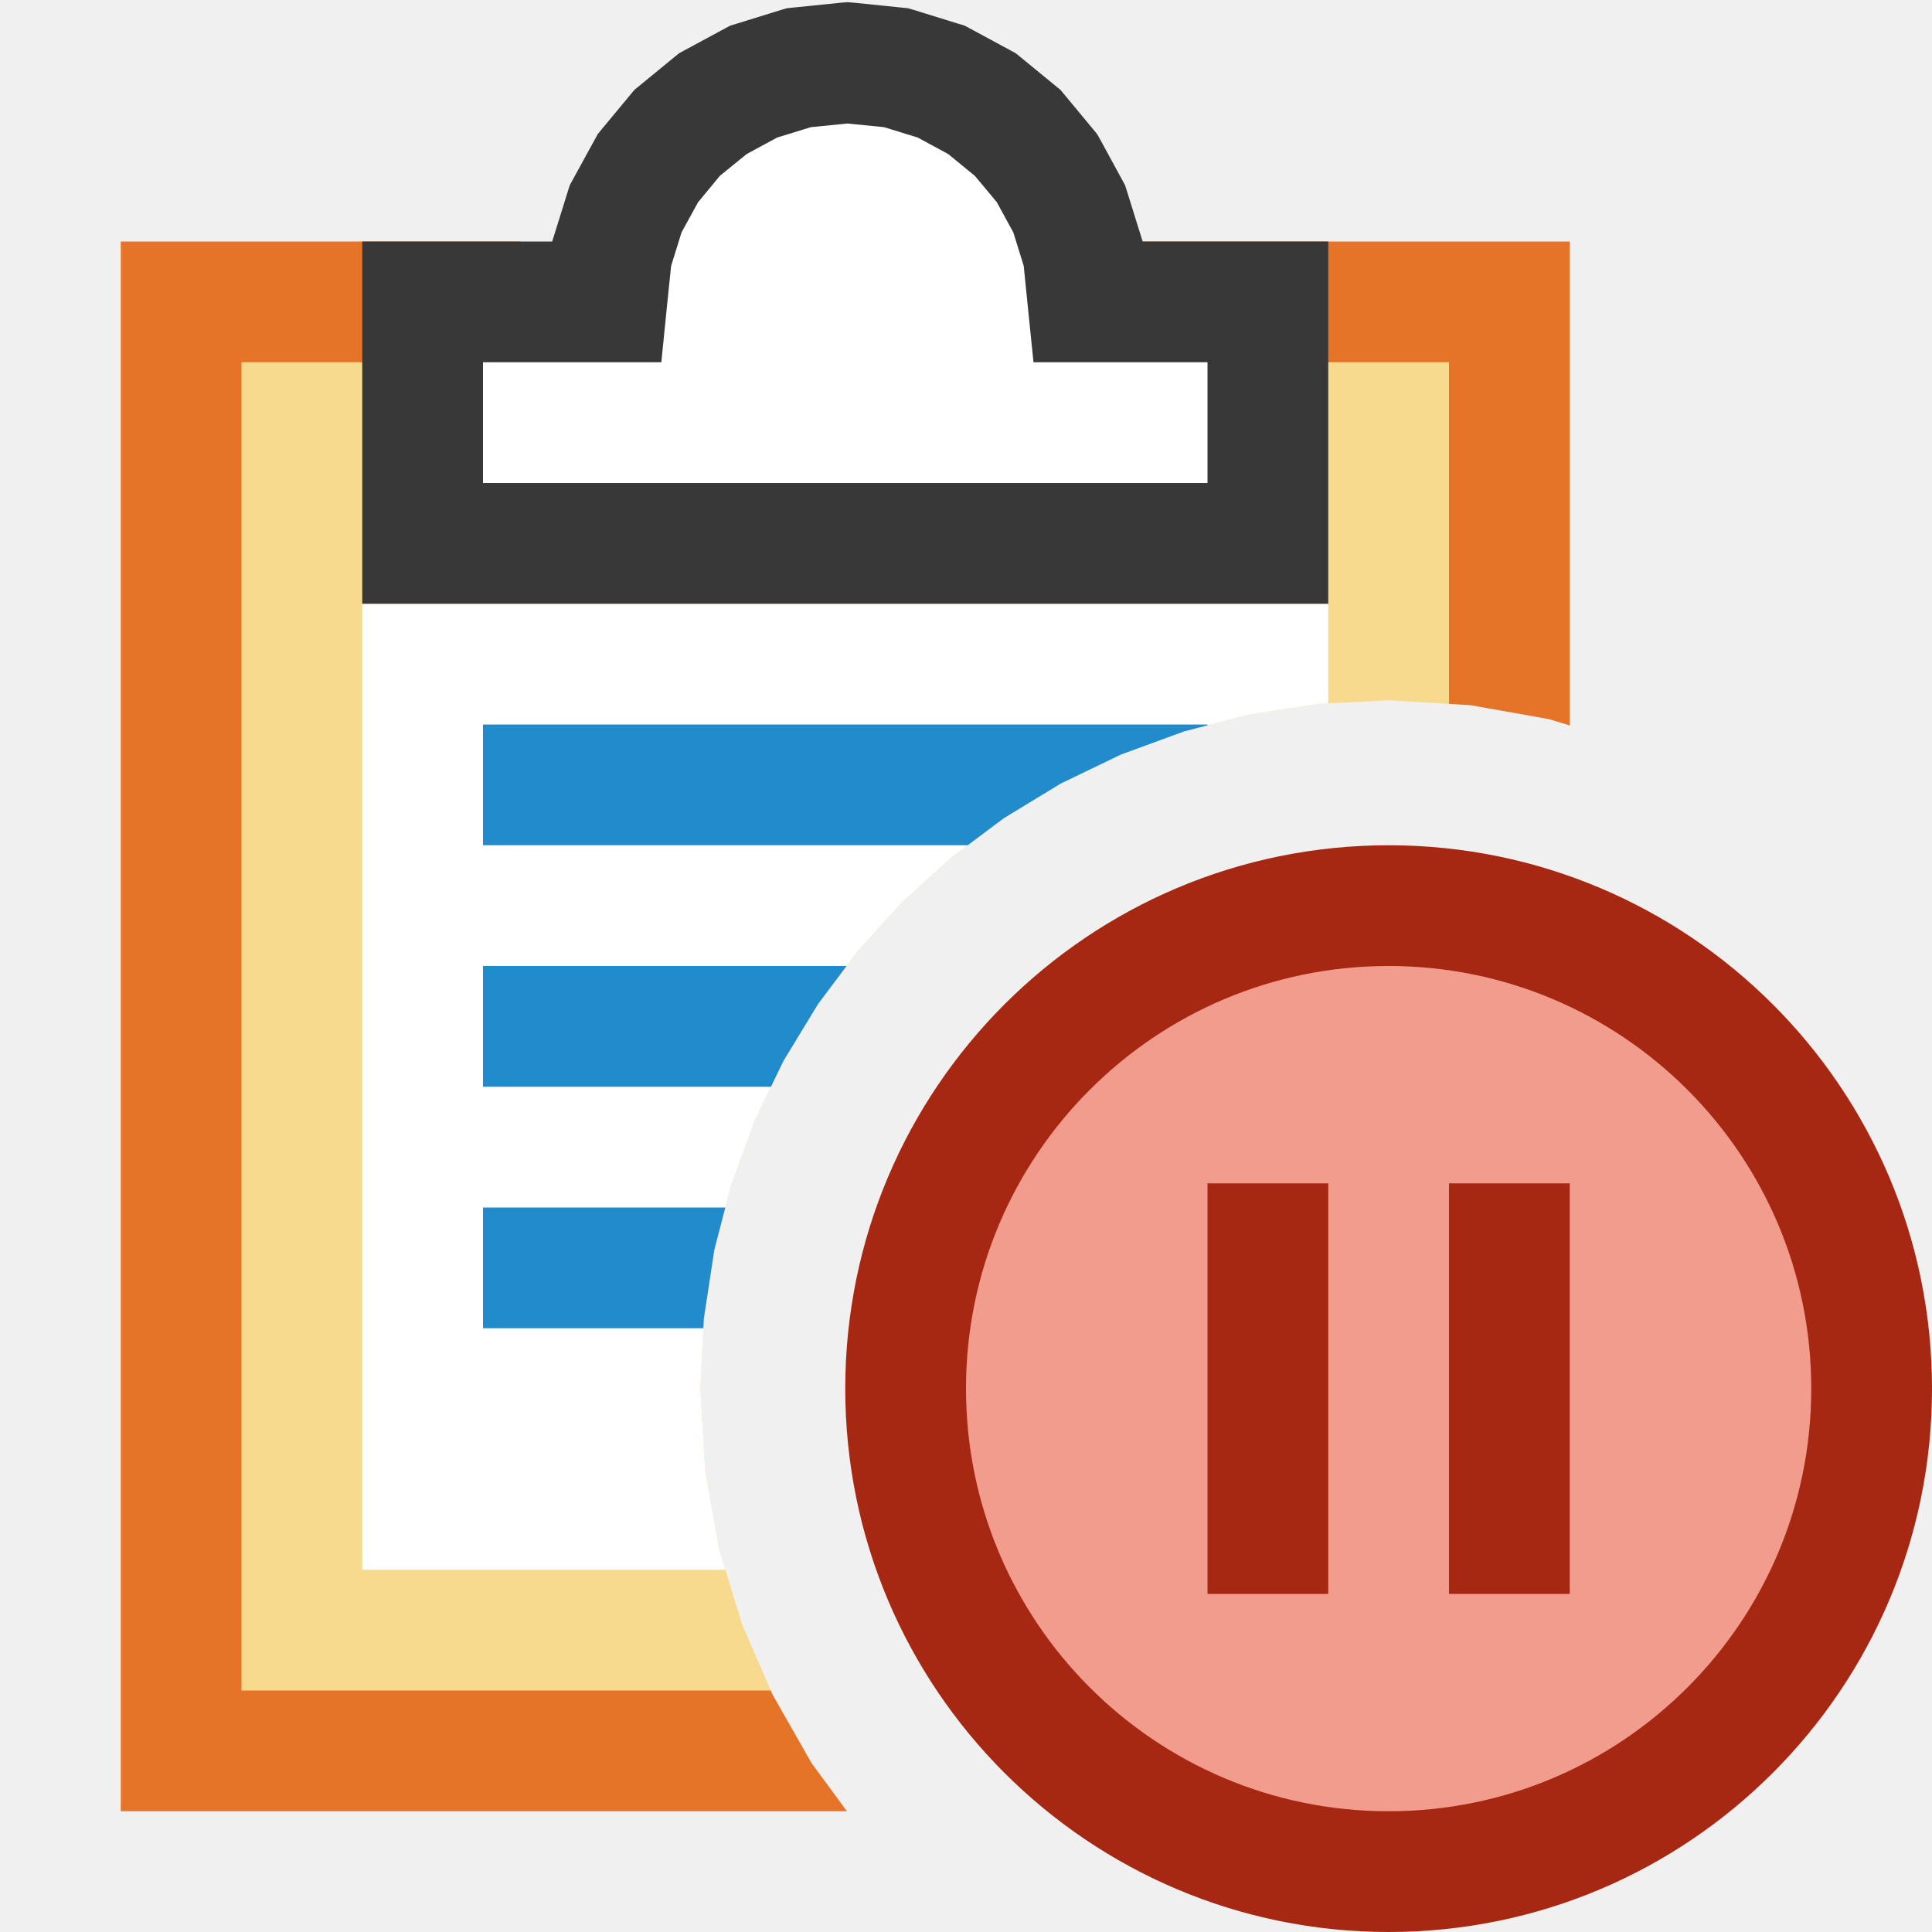
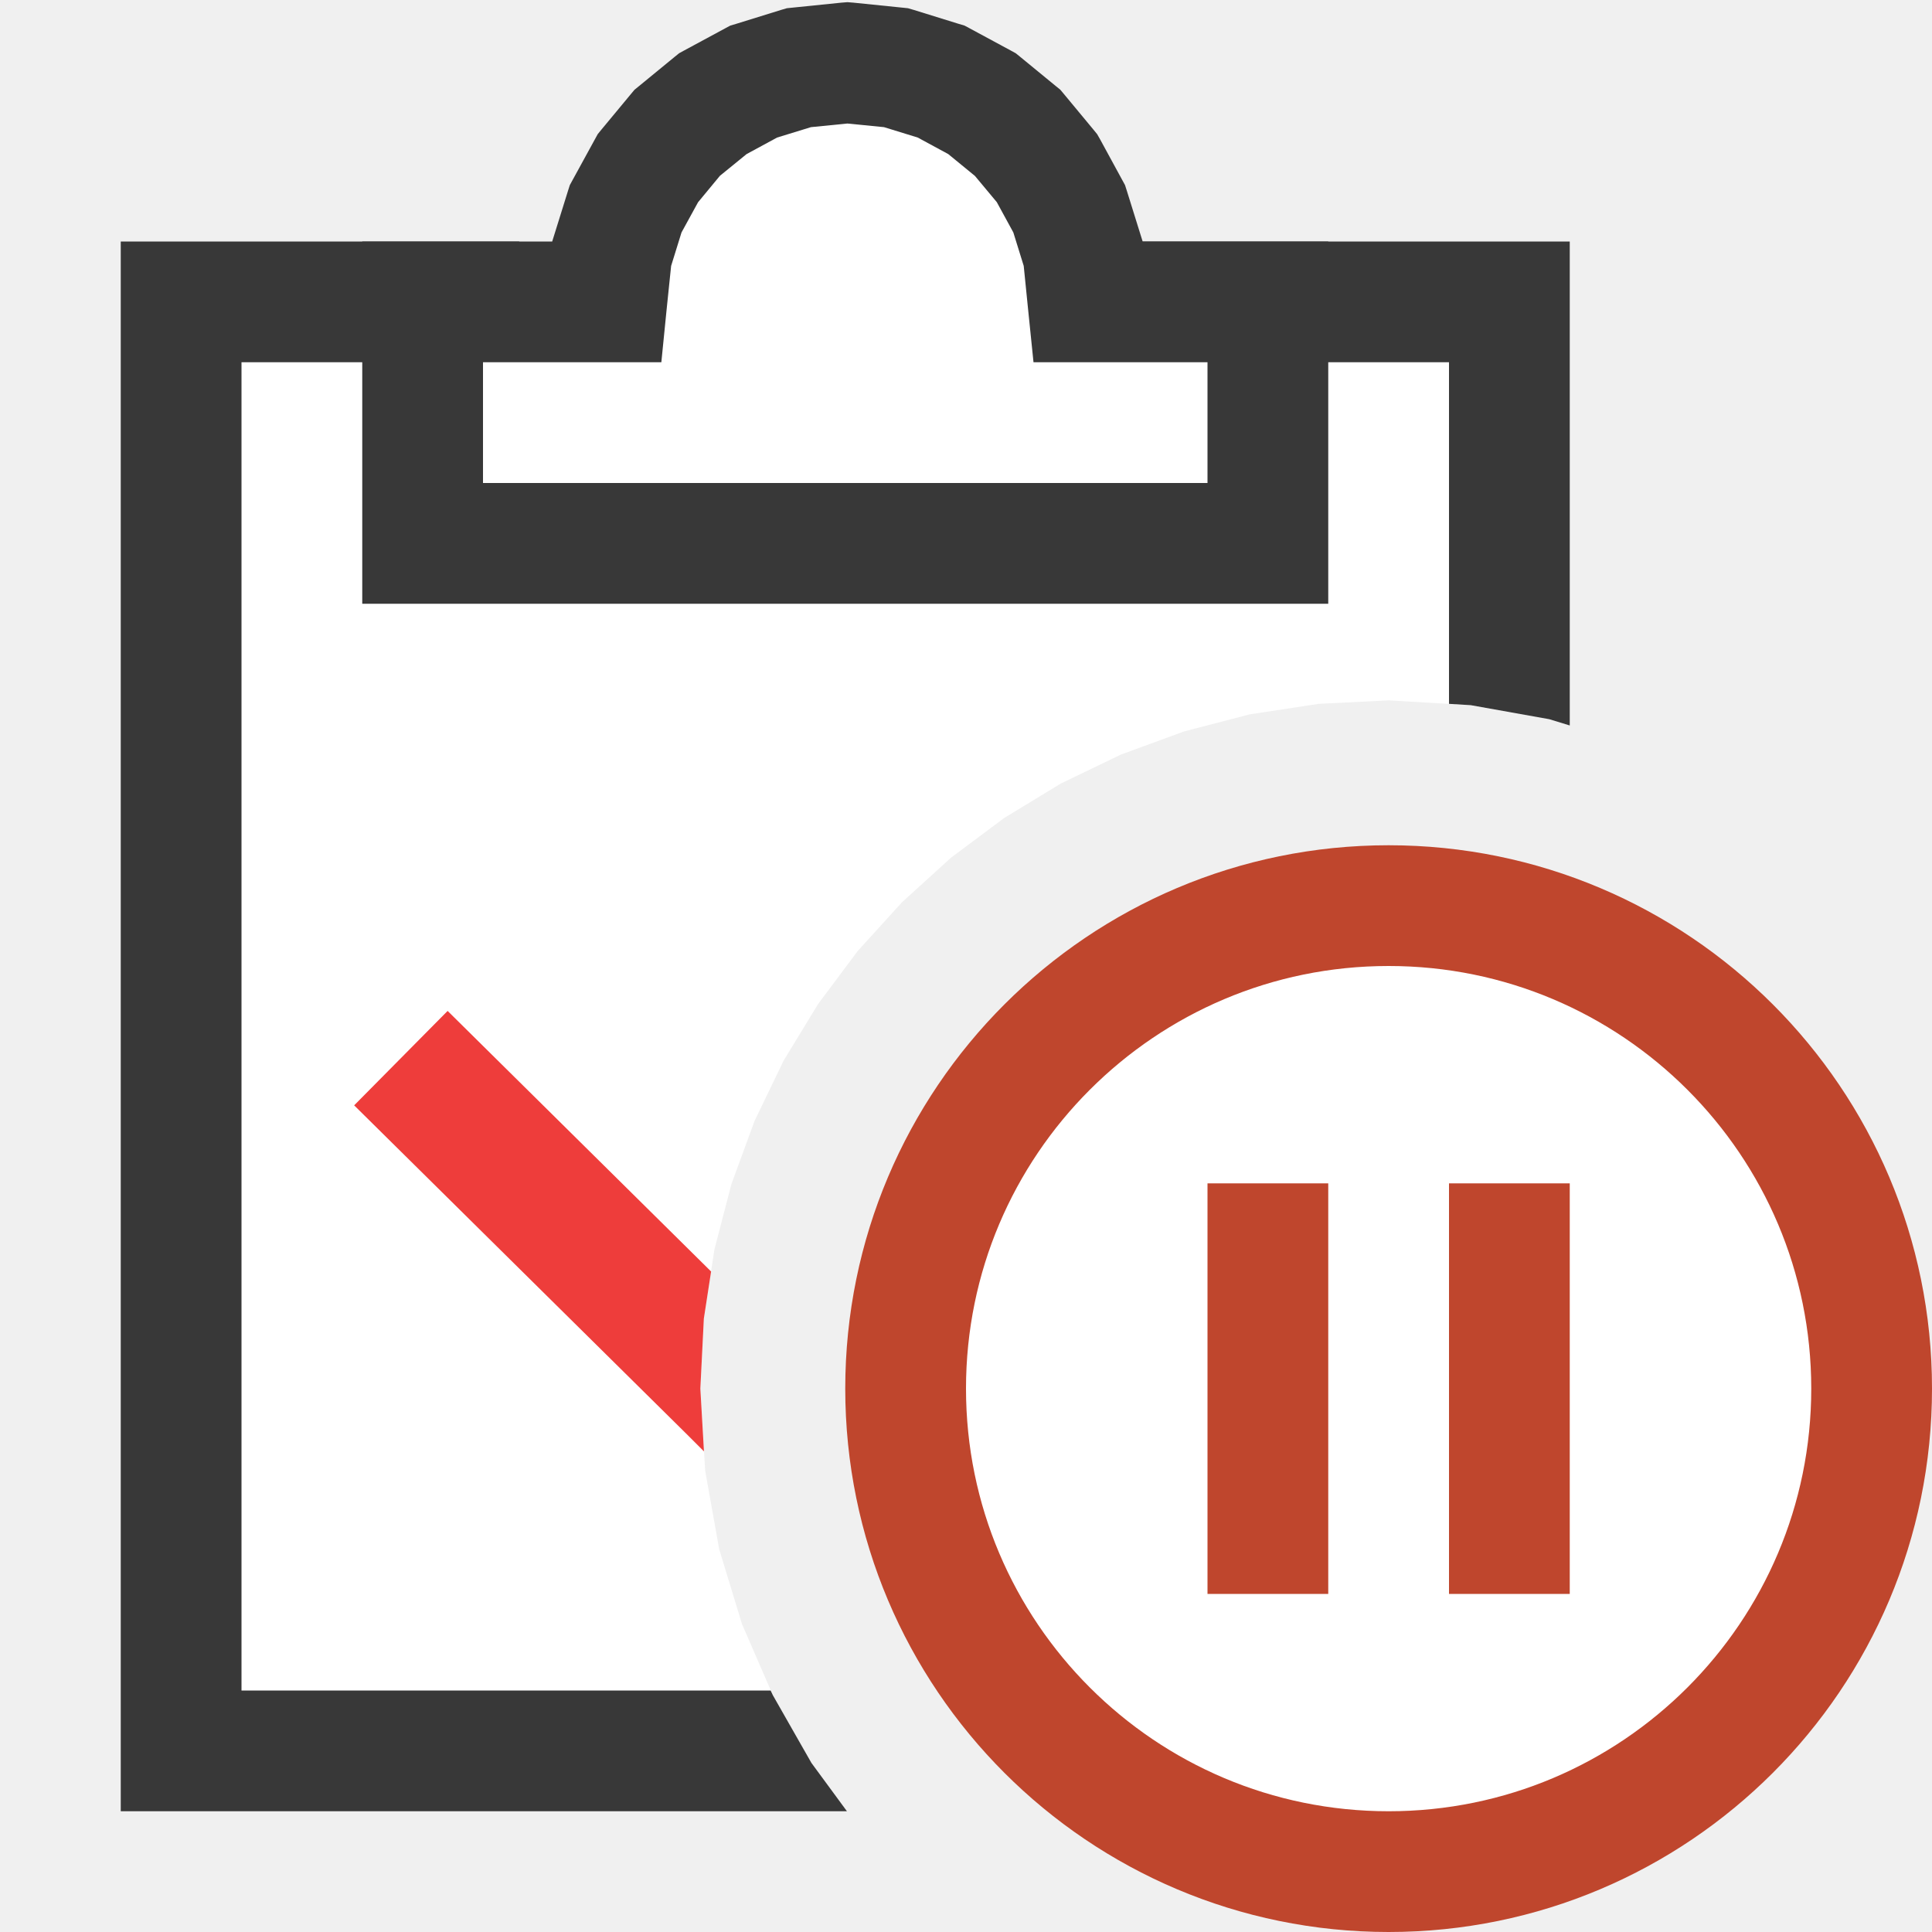
<svg xmlns="http://www.w3.org/2000/svg" version="1.1" id="Layer_1" x="0px" y="0px" width="16px" height="16px" viewBox="0 0 16 16" enable-background="new 0 0 16 16" xml:space="preserve">
  <g id="main">
    <g id="icon">
-       <path d="M1.5,14.5L6.663,14.5L6.401,14.04L6.145,13.45L5.956,12.83L5.84,12.18L5.8,11.5L5.829,10.92L5.916,10.35L6.057,9.807L6.249,9.283L6.489,8.785L6.775,8.315L7.103,7.876L7.471,7.471L7.876,7.103L8.315,6.775L8.785,6.489L9.283,6.249L9.807,6.057L10.35,5.916L10.92,5.829L11.5,5.8L12.18,5.84L12.5,5.898L12.5,2.5L9.2,2.5L4.3,2.5L1.5,2.5zz" fill="#F7DA8E" />
-       <path d="M1,2.5L1,14.5L1,15L1.5,15L7.014,15L6.72,14.6L6.401,14.04L6.382,14L2,14L2,3L4.3,3L4.617,2.887L4.79,2.598L4.741,2.265L4.492,2.038L4.3,2L1.5,2L1,2zM8.883,2.113L8.71,2.402L8.759,2.735L9.008,2.962L9.2,3L12,3L12,5.829L12.18,5.84L12.83,5.956L13,6.008L13,2.5L13,2L12.5,2L9.2,2zz" fill="#E57428" />
-       <path d="M3,13L6.008,13L5.956,12.83L5.84,12.18L5.8,11.5L5.829,10.92L5.916,10.35L6.057,9.807L6.249,9.283L6.489,8.785L6.775,8.315L7.103,7.876L7.471,7.471L7.876,7.103L8.315,6.775L8.785,6.489L9.283,6.249L9.807,6.057L10.35,5.916L10.92,5.829L11,5.825L11,5L3,5zz" fill="#FFFFFF" />
+       <path d="M1.5,14.5L6.663,14.5L6.401,14.04L6.145,13.45L5.956,12.83L5.84,12.18L5.8,11.5L5.829,10.92L5.916,10.35L6.057,9.807L6.249,9.283L6.489,8.785L6.775,8.315L7.103,7.876L7.471,7.471L7.876,7.103L8.315,6.775L8.785,6.489L9.283,6.249L9.807,6.057L10.35,5.916L10.92,5.829L11.5,5.8L12.18,5.84L12.5,5.898L12.5,2.5L9.2,2.5L4.3,2.5L1.5,2.5zz" fill="#FFFFFF" />
+       <path d="M1,2.5L1,14.5L1,15L1.5,15L7.014,15L6.72,14.6L6.401,14.04L6.382,14L2,14L2,3L4.3,3L4.3,2L1.5,2L1,2zM9.2,3L12,3L12,5.829L12.18,5.84L12.83,5.956L13,6.008L13,2.5L13,2L12.5,2L9.2,2zz" fill="#383838" />
      <path d="M6.616,0.56L6.242,0.676L5.904,0.858L5.609,1.1L5.365,1.393L5.182,1.729L5.065,2.101L5.025,2.5L3.5,2.5L3.5,4.5L10.5,4.5L10.5,2.5L9.011,2.5L8.971,2.101L8.854,1.729L8.671,1.393L8.427,1.1L8.132,0.858L7.794,0.676L7.42,0.56L7.018,0.52zz" fill="#FFFFFF" />
      <path d="M6.968,0.022L6.566,0.063L6.517,0.068L6.469,0.082L6.095,0.198L6.048,0.212L6.005,0.235L5.666,0.418L5.624,0.441L5.587,0.471L5.292,0.713L5.255,0.743L5.224,0.78L4.981,1.073L4.95,1.111L4.927,1.153L4.743,1.489L4.719,1.533L4.704,1.58L4.588,1.952L4.573,2L3.5,2L3,2L3,2.5L3,4.5L3,5L3.5,5L10.5,5L11,5L11,4.5L11,2.5L11,2L10.5,2L9.463,2L9.448,1.952L9.332,1.58L9.317,1.533L9.293,1.489L9.11,1.153L9.086,1.111L9.055,1.073L8.812,0.78L8.781,0.743L8.744,0.713L8.449,0.471L8.412,0.441L8.37,0.418L8.031,0.235L7.988,0.212L7.941,0.198L7.567,0.082L7.519,0.068L7.47,0.063L7.068,0.022L7.018,0.018zM7.321,1.053L7.6,1.139L7.853,1.276L8.074,1.457L8.255,1.674L8.392,1.925L8.478,2.202L8.513,2.55L8.559,3L9.011,3L10,3L10,4L4,4L4,3L5.025,3L5.477,3L5.522,2.55L5.558,2.202L5.644,1.925L5.781,1.675L5.962,1.456L6.183,1.276L6.436,1.139L6.716,1.053L7.018,1.023zz" fill="#383838" />
-       <path d="M4,7L8.014,7L8.315,6.775L8.785,6.489L9.283,6.249L9.807,6.057L10,6.007L10,6L4,6zM4,9L6.385,9L6.489,8.785L6.775,8.315L7.011,8L4,8zM4,11L5.825,11L5.829,10.92L5.916,10.35L6.007,10L4,10zz" fill="#228BCB" />
+       <path d="M2.933,9.154L5.68,11.87L5.83,12.02L5.8,11.5L5.829,10.92L5.889,10.53L3.707,8.372zz" fill="#EE3D3B" />
    </g>
    <g id="overlay">
-       <path d="M11.5,15.5c-2.209,0,-4,-1.791,-4,-4s1.791,-4,4,-4s4,1.791,4,4S13.709,15.5,11.5,15.5zM10.5,9.8v3.4M12.5,9.8v3.4" fill="#F29C8D" stroke="#A62812" stroke-width="1" stroke-miterlimit="10" />
+       <path d="M11.5,15.5c-2.209,0,-4,-1.791,-4,-4s1.791,-4,4,-4s4,1.791,4,4S13.709,15.5,11.5,15.5zM10.5,9.8v3.4M12.5,9.8v3.4" fill="#FFFFFF" stroke="#BF462D" stroke-width="1" stroke-miterlimit="10" />
    </g>
  </g>
</svg>
